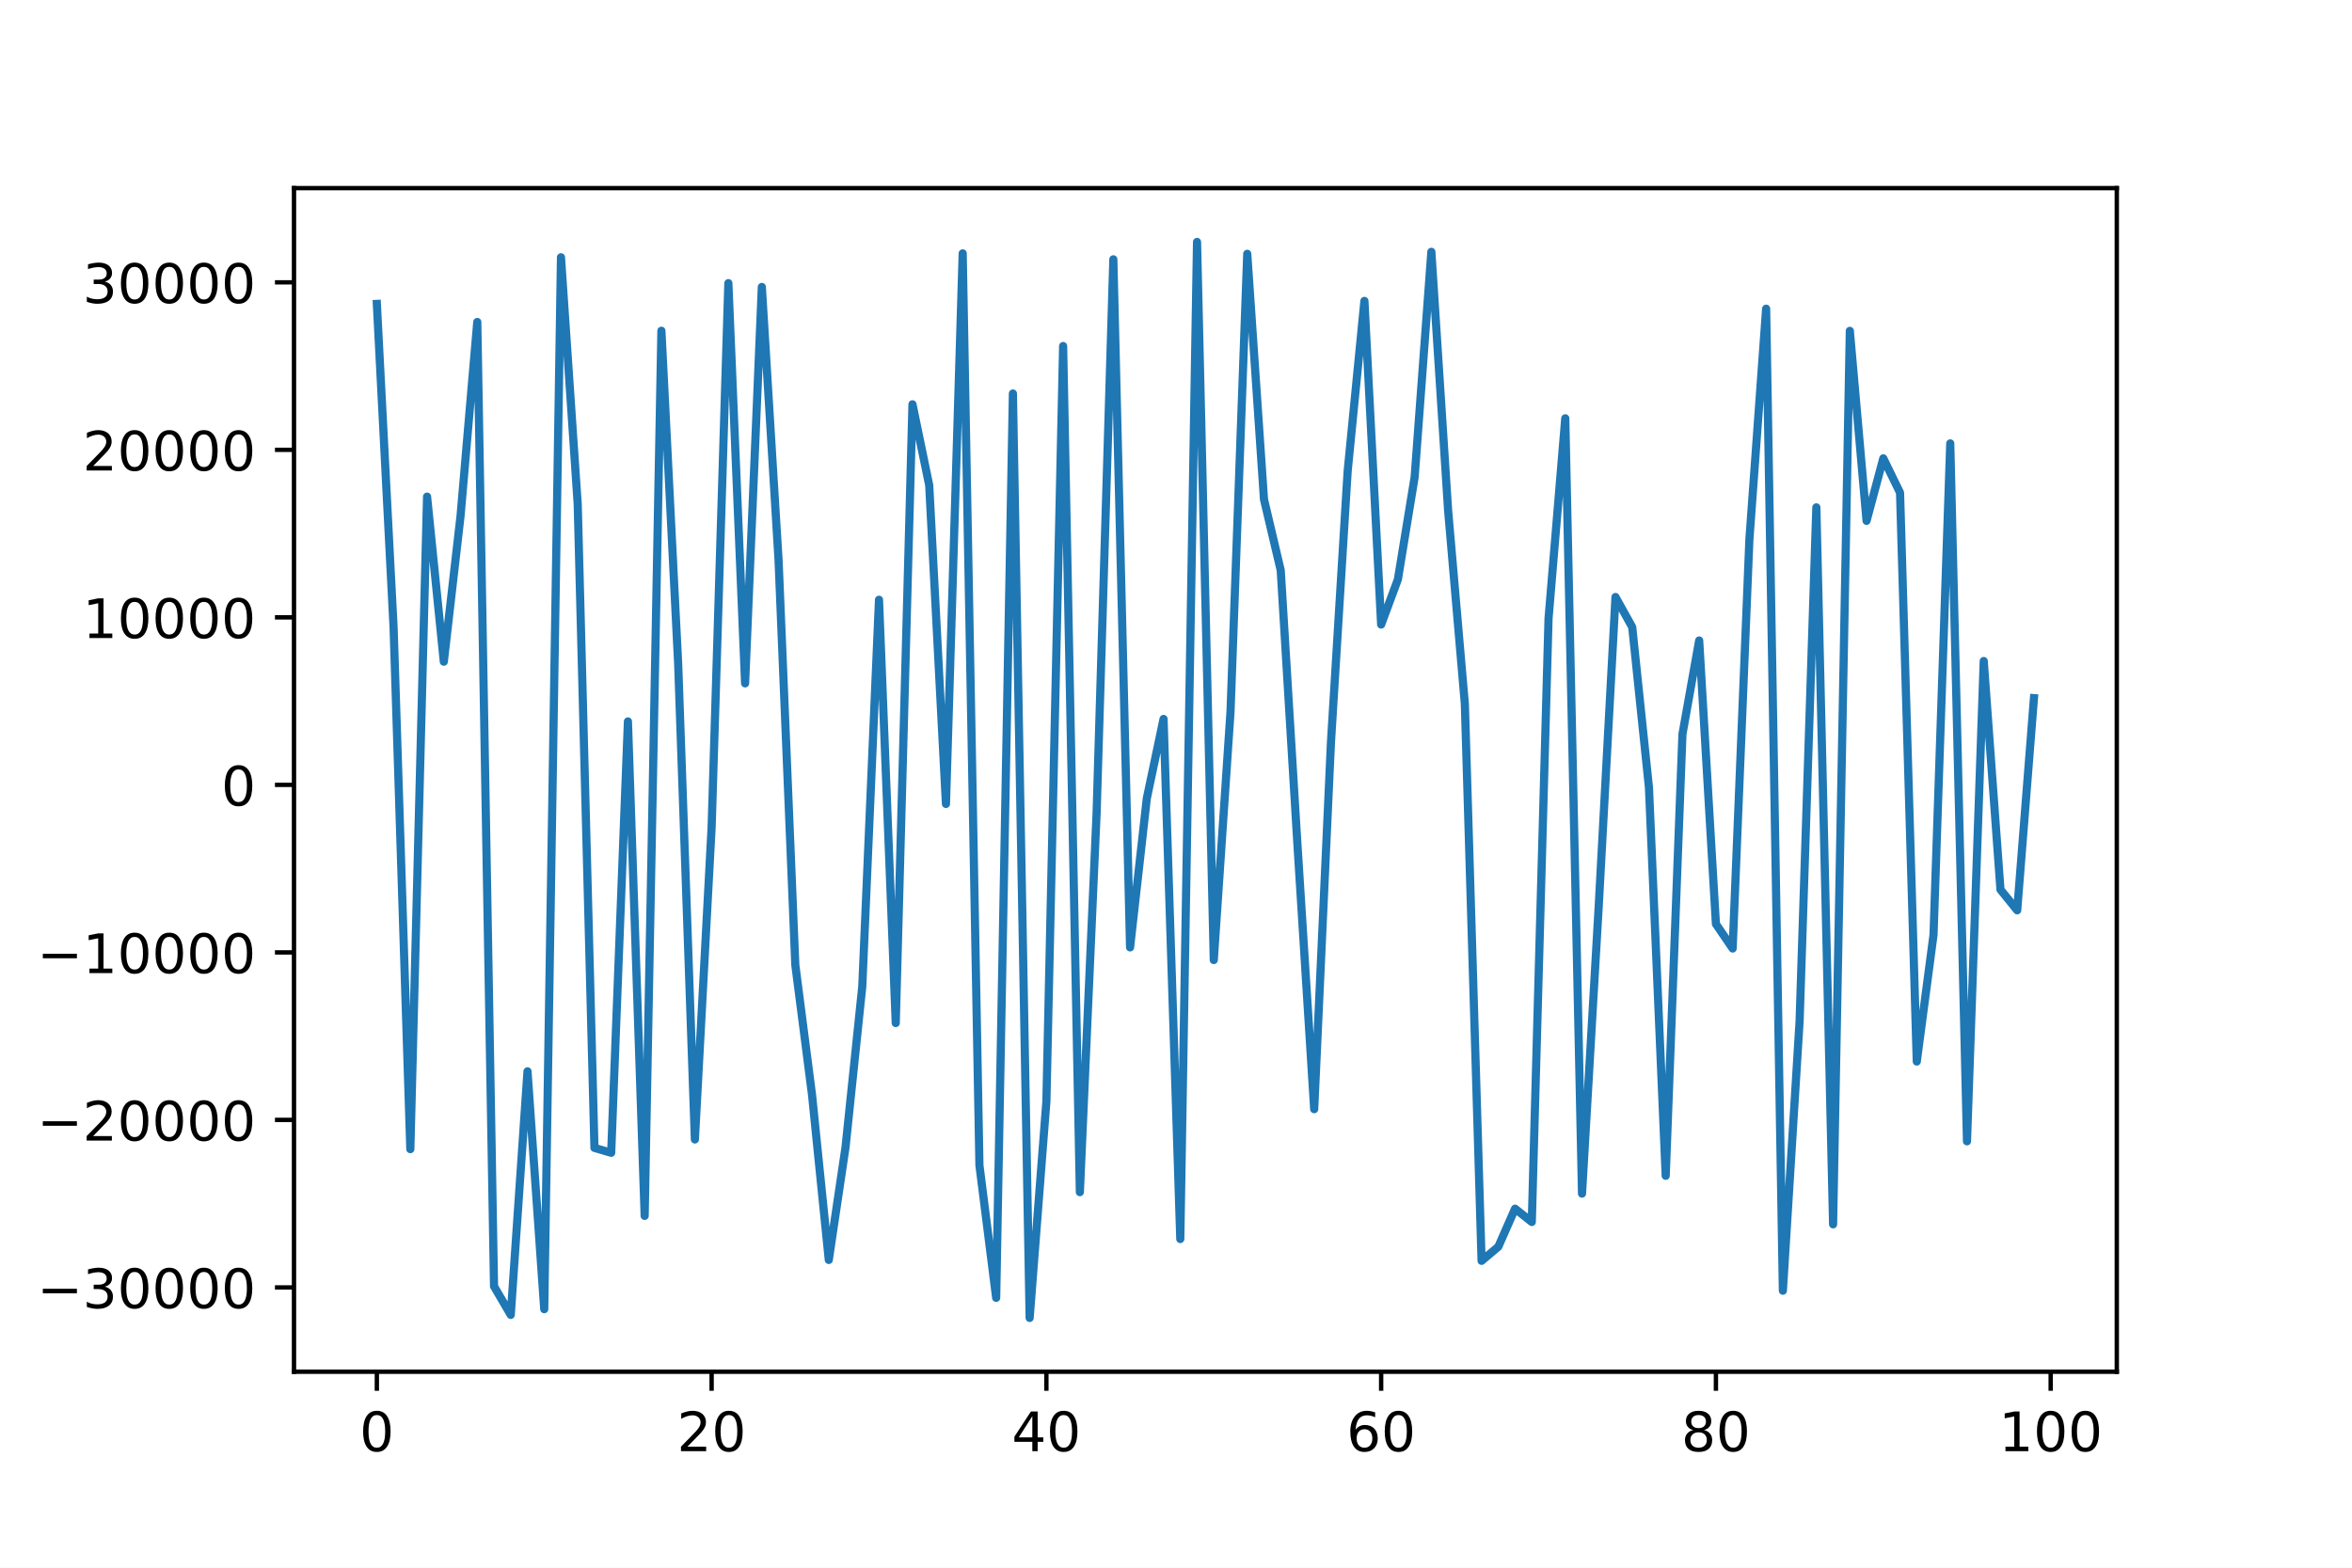
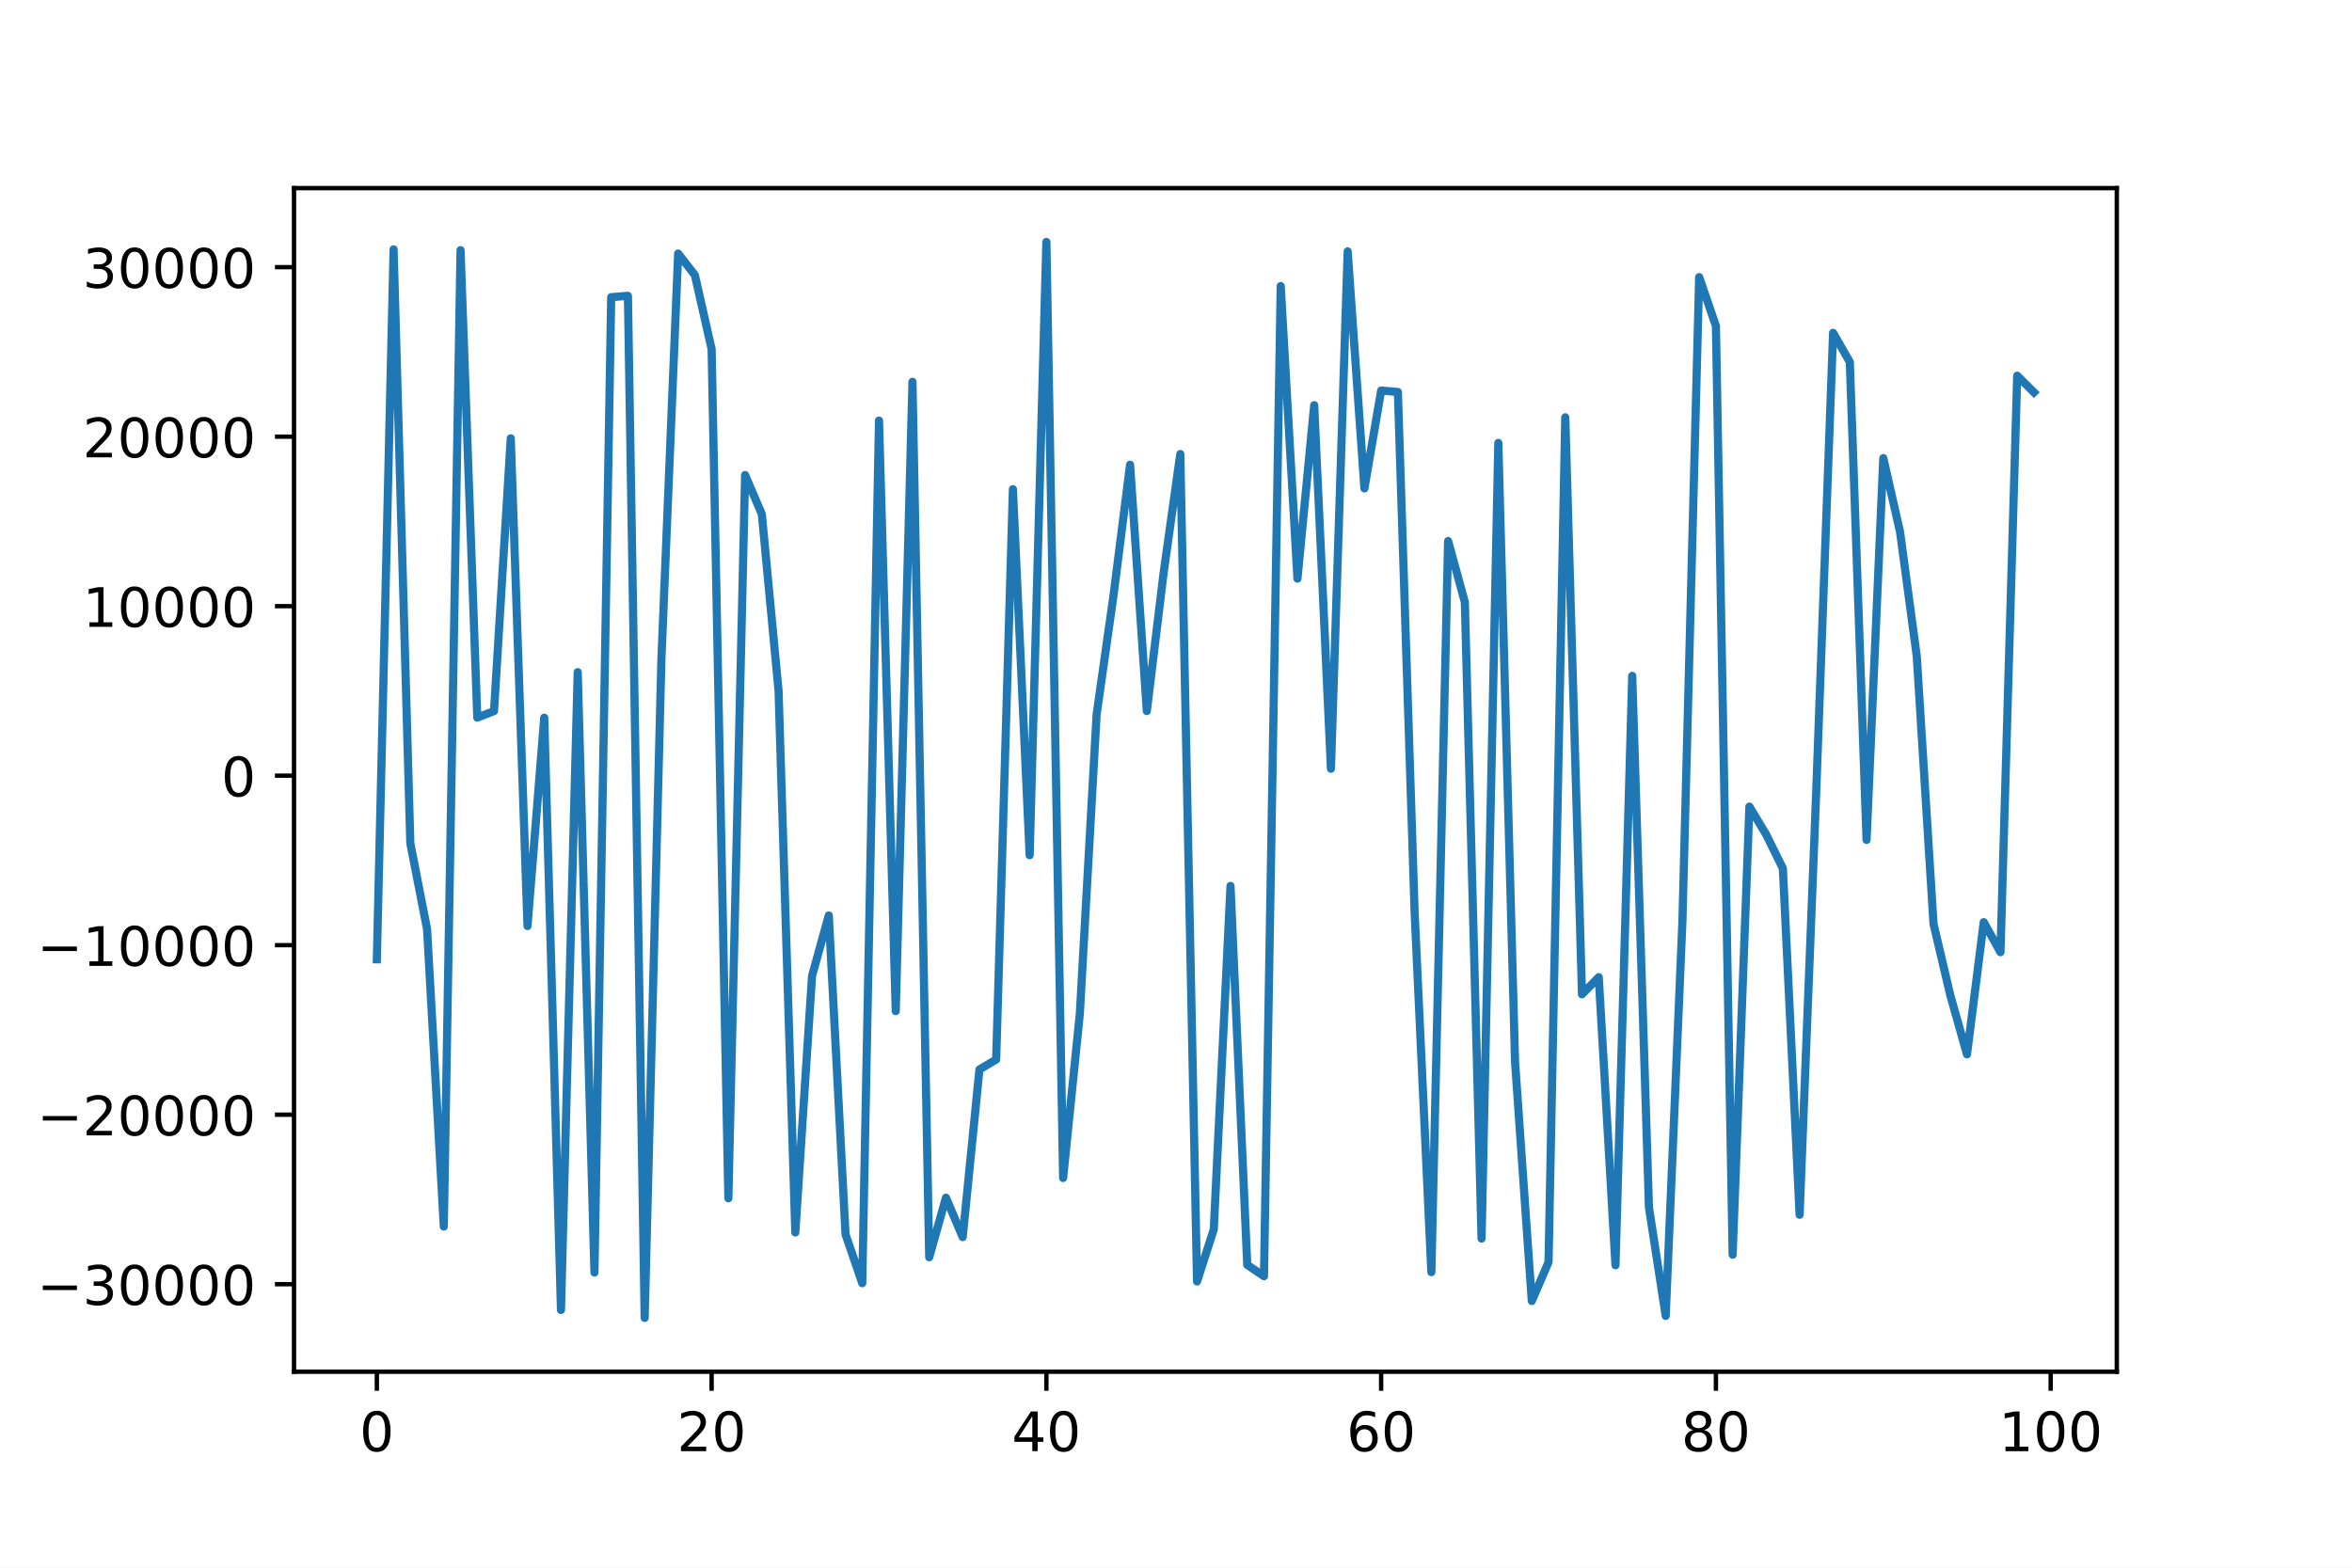
<svg xmlns="http://www.w3.org/2000/svg" xmlns:xlink="http://www.w3.org/1999/xlink" height="288pt" version="1.1" viewBox="0 0 432 288" width="432pt">
  <defs>
    <style type="text/css">
*{stroke-linecap:butt;stroke-linejoin:round;}
  </style>
  </defs>
  <g id="figure_1">
    <g id="patch_1">
      <path d="M 0 288  L 432 288  L 432 0  L 0 0  z " style="fill:#ffffff;" />
    </g>
    <g id="axes_1">
      <g id="patch_2">
        <path d="M 54 252  L 388.8 252  L 388.8 34.56  L 54 34.56  z " style="fill:#ffffff;" />
      </g>
      <g id="matplotlib.axis_1">
        <g id="xtick_1">
          <g id="line2d_1">
            <defs>
-               <path d="M 0 0  L 0 3.5  " id="m16c144e113" style="stroke:#000000;stroke-width:0.8;" />
-             </defs>
-             <g>
-               <use style="stroke:#000000;stroke-width:0.8;" x="69.218" xlink:href="#m16c144e113" y="252" />
+               <path d="M 0 0  L 0 3.5  " id="mb524217d9e" style="stroke:#000000;stroke-width:0.8;" />
+             </defs>
+             <g>
+               <use style="stroke:#000000;stroke-width:0.8;" x="69.218" xlink:href="#mb524217d9e" y="252" />
            </g>
          </g>
          <g id="text_1">
            <defs>
              <path d="M 31.781 66.406  Q 24.172 66.406 20.328 58.906  Q 16.5 51.422 16.5 36.375  Q 16.5 21.391 20.328 13.891  Q 24.172 6.391 31.781 6.391  Q 39.453 6.391 43.281 13.891  Q 47.125 21.391 47.125 36.375  Q 47.125 51.422 43.281 58.906  Q 39.453 66.406 31.781 66.406  z M 31.781 74.219  Q 44.047 74.219 50.516 64.516  Q 56.984 54.828 56.984 36.375  Q 56.984 17.969 50.516 8.266  Q 44.047 -1.422 31.781 -1.422  Q 19.531 -1.422 13.062 8.266  Q 6.594 17.969 6.594 36.375  Q 6.594 54.828 13.062 64.516  Q 19.531 74.219 31.781 74.219  z " id="DejaVuSans-30" />
            </defs>
            <g transform="translate(66.03693 266.5984)scale(0.1 -0.1)">
              <use xlink:href="#DejaVuSans-30" />
            </g>
          </g>
        </g>
        <g id="xtick_2">
          <g id="line2d_2">
            <g>
-               <use style="stroke:#000000;stroke-width:0.8;" x="130.706" xlink:href="#m16c144e113" y="252" />
+               <use style="stroke:#000000;stroke-width:0.8;" x="130.706" xlink:href="#mb524217d9e" y="252" />
            </g>
          </g>
          <g id="text_2">
            <defs>
              <path d="M 19.188 8.297  L 53.609 8.297  L 53.609 0  L 7.328 0  L 7.328 8.297  Q 12.938 14.109 22.625 23.891  Q 32.328 33.688 34.812 36.531  Q 39.547 41.844 41.422 45.531  Q 43.312 49.219 43.312 52.781  Q 43.312 58.594 39.234 62.25  Q 35.156 65.922 28.609 65.922  Q 23.969 65.922 18.812 64.312  Q 13.672 62.703 7.812 59.422  L 7.812 69.391  Q 13.766 71.781 18.938 73  Q 24.125 74.219 28.422 74.219  Q 39.75 74.219 46.484 68.547  Q 53.219 62.891 53.219 53.422  Q 53.219 48.922 51.531 44.891  Q 49.859 40.875 45.406 35.406  Q 44.188 33.984 37.641 27.219  Q 31.109 20.453 19.188 8.297  z " id="DejaVuSans-32" />
            </defs>
            <g transform="translate(124.3433 266.5984)scale(0.1 -0.1)">
              <use xlink:href="#DejaVuSans-32" />
              <use x="63.623" xlink:href="#DejaVuSans-30" />
            </g>
          </g>
        </g>
        <g id="xtick_3">
          <g id="line2d_3">
            <g>
-               <use style="stroke:#000000;stroke-width:0.8;" x="192.193" xlink:href="#m16c144e113" y="252" />
+               <use style="stroke:#000000;stroke-width:0.8;" x="192.193" xlink:href="#mb524217d9e" y="252" />
            </g>
          </g>
          <g id="text_3">
            <defs>
              <path d="M 37.797 64.312  L 12.891 25.391  L 37.797 25.391  z M 35.203 72.906  L 47.609 72.906  L 47.609 25.391  L 58.016 25.391  L 58.016 17.188  L 47.609 17.188  L 47.609 0  L 37.797 0  L 37.797 17.188  L 4.891 17.188  L 4.891 26.703  z " id="DejaVuSans-34" />
            </defs>
            <g transform="translate(185.8309 266.5984)scale(0.1 -0.1)">
              <use xlink:href="#DejaVuSans-34" />
              <use x="63.623" xlink:href="#DejaVuSans-30" />
            </g>
          </g>
        </g>
        <g id="xtick_4">
          <g id="line2d_4">
            <g>
-               <use style="stroke:#000000;stroke-width:0.8;" x="253.681" xlink:href="#m16c144e113" y="252" />
+               <use style="stroke:#000000;stroke-width:0.8;" x="253.681" xlink:href="#mb524217d9e" y="252" />
            </g>
          </g>
          <g id="text_4">
            <defs>
              <path d="M 33.016 40.375  Q 26.375 40.375 22.484 35.828  Q 18.609 31.297 18.609 23.391  Q 18.609 15.531 22.484 10.953  Q 26.375 6.391 33.016 6.391  Q 39.656 6.391 43.531 10.953  Q 47.406 15.531 47.406 23.391  Q 47.406 31.297 43.531 35.828  Q 39.656 40.375 33.016 40.375  z M 52.594 71.297  L 52.594 62.312  Q 48.875 64.062 45.094 64.984  Q 41.312 65.922 37.594 65.922  Q 27.828 65.922 22.672 59.328  Q 17.531 52.734 16.797 39.406  Q 19.672 43.656 24.016 45.922  Q 28.375 48.188 33.594 48.188  Q 44.578 48.188 50.953 41.516  Q 57.328 34.859 57.328 23.391  Q 57.328 12.156 50.688 5.359  Q 44.047 -1.422 33.016 -1.422  Q 20.359 -1.422 13.672 8.266  Q 6.984 17.969 6.984 36.375  Q 6.984 53.656 15.188 63.938  Q 23.391 74.219 37.203 74.219  Q 40.922 74.219 44.703 73.484  Q 48.484 72.75 52.594 71.297  z " id="DejaVuSans-36" />
            </defs>
            <g transform="translate(247.3185 266.5984)scale(0.1 -0.1)">
              <use xlink:href="#DejaVuSans-36" />
              <use x="63.623" xlink:href="#DejaVuSans-30" />
            </g>
          </g>
        </g>
        <g id="xtick_5">
          <g id="line2d_5">
            <g>
-               <use style="stroke:#000000;stroke-width:0.8;" x="315.169" xlink:href="#m16c144e113" y="252" />
+               <use style="stroke:#000000;stroke-width:0.8;" x="315.169" xlink:href="#mb524217d9e" y="252" />
            </g>
          </g>
          <g id="text_5">
            <defs>
              <path d="M 31.781 34.625  Q 24.75 34.625 20.719 30.859  Q 16.703 27.094 16.703 20.516  Q 16.703 13.922 20.719 10.156  Q 24.75 6.391 31.781 6.391  Q 38.812 6.391 42.859 10.172  Q 46.922 13.969 46.922 20.516  Q 46.922 27.094 42.891 30.859  Q 38.875 34.625 31.781 34.625  z M 21.922 38.812  Q 15.578 40.375 12.031 44.719  Q 8.5 49.078 8.5 55.328  Q 8.5 64.062 14.719 69.141  Q 20.953 74.219 31.781 74.219  Q 42.672 74.219 48.875 69.141  Q 55.078 64.062 55.078 55.328  Q 55.078 49.078 51.531 44.719  Q 48 40.375 41.703 38.812  Q 48.828 37.156 52.797 32.312  Q 56.781 27.484 56.781 20.516  Q 56.781 9.906 50.312 4.234  Q 43.844 -1.422 31.781 -1.422  Q 19.734 -1.422 13.25 4.234  Q 6.781 9.906 6.781 20.516  Q 6.781 27.484 10.781 32.312  Q 14.797 37.156 21.922 38.812  z M 18.312 54.391  Q 18.312 48.734 21.844 45.562  Q 25.391 42.391 31.781 42.391  Q 38.141 42.391 41.719 45.562  Q 45.312 48.734 45.312 54.391  Q 45.312 60.062 41.719 63.234  Q 38.141 66.406 31.781 66.406  Q 25.391 66.406 21.844 63.234  Q 18.312 60.062 18.312 54.391  z " id="DejaVuSans-38" />
            </defs>
            <g transform="translate(308.8061 266.5984)scale(0.1 -0.1)">
              <use xlink:href="#DejaVuSans-38" />
              <use x="63.623" xlink:href="#DejaVuSans-30" />
            </g>
          </g>
        </g>
        <g id="xtick_6">
          <g id="line2d_6">
            <g>
-               <use style="stroke:#000000;stroke-width:0.8;" x="376.656" xlink:href="#m16c144e113" y="252" />
+               <use style="stroke:#000000;stroke-width:0.8;" x="376.656" xlink:href="#mb524217d9e" y="252" />
            </g>
          </g>
          <g id="text_6">
            <defs>
              <path d="M 12.406 8.297  L 28.516 8.297  L 28.516 63.922  L 10.984 60.406  L 10.984 69.391  L 28.422 72.906  L 38.281 72.906  L 38.281 8.297  L 54.391 8.297  L 54.391 0  L 12.406 0  z " id="DejaVuSans-31" />
            </defs>
            <g transform="translate(367.1124 266.5984)scale(0.1 -0.1)">
              <use xlink:href="#DejaVuSans-31" />
              <use x="63.623" xlink:href="#DejaVuSans-30" />
              <use x="127.246" xlink:href="#DejaVuSans-30" />
            </g>
          </g>
        </g>
      </g>
      <g id="matplotlib.axis_2">
        <g id="ytick_1">
          <g id="line2d_7">
            <defs>
-               <path d="M 0 0  L -3.5 0  " id="m327f9eb4b5" style="stroke:#000000;stroke-width:0.8;" />
-             </defs>
-             <g>
-               <use style="stroke:#000000;stroke-width:0.8;" x="54" xlink:href="#m327f9eb4b5" y="236.512" />
+               <path d="M 0 0  L -3.5 0  " id="m5351ba3972" style="stroke:#000000;stroke-width:0.8;" />
+             </defs>
+             <g>
+               <use style="stroke:#000000;stroke-width:0.8;" x="54" xlink:href="#m5351ba3972" y="235.917" />
            </g>
          </g>
          <g id="text_7">
            <defs>
              <path d="M 10.594 35.5  L 73.188 35.5  L 73.188 27.203  L 10.594 27.203  z " id="DejaVuSans-2212" />
              <path d="M 40.578 39.312  Q 47.656 37.797 51.625 33  Q 55.609 28.219 55.609 21.188  Q 55.609 10.406 48.188 4.484  Q 40.766 -1.422 27.094 -1.422  Q 22.516 -1.422 17.656 -0.516  Q 12.797 0.391 7.625 2.203  L 7.625 11.719  Q 11.719 9.328 16.594 8.109  Q 21.484 6.891 26.812 6.891  Q 36.078 6.891 40.938 10.547  Q 45.797 14.203 45.797 21.188  Q 45.797 27.641 41.281 31.266  Q 36.766 34.906 28.719 34.906  L 20.219 34.906  L 20.219 43.016  L 29.109 43.016  Q 36.375 43.016 40.234 45.922  Q 44.094 48.828 44.094 54.297  Q 44.094 59.906 40.109 62.906  Q 36.141 65.922 28.719 65.922  Q 24.656 65.922 20.016 65.031  Q 15.375 64.156 9.812 62.312  L 9.812 71.094  Q 15.438 72.656 20.344 73.438  Q 25.25 74.219 29.594 74.219  Q 40.828 74.219 47.359 69.109  Q 53.906 64.016 53.906 55.328  Q 53.906 49.266 50.438 45.094  Q 46.969 40.922 40.578 39.312  z " id="DejaVuSans-33" />
            </defs>
-             <g transform="translate(6.807812 240.3116)scale(0.1 -0.1)">
+             <g transform="translate(6.807812 239.7157)scale(0.1 -0.1)">
              <use xlink:href="#DejaVuSans-2212" />
              <use x="83.789" xlink:href="#DejaVuSans-33" />
              <use x="147.412" xlink:href="#DejaVuSans-30" />
              <use x="211.035" xlink:href="#DejaVuSans-30" />
              <use x="274.658" xlink:href="#DejaVuSans-30" />
              <use x="338.281" xlink:href="#DejaVuSans-30" />
            </g>
          </g>
        </g>
        <g id="ytick_2">
          <g id="line2d_8">
            <g>
-               <use style="stroke:#000000;stroke-width:0.8;" x="54" xlink:href="#m327f9eb4b5" y="205.738" />
+               <use style="stroke:#000000;stroke-width:0.8;" x="54" xlink:href="#m5351ba3972" y="204.777" />
            </g>
          </g>
          <g id="text_8">
-             <g transform="translate(6.807812 209.5373)scale(0.1 -0.1)">
+             <g transform="translate(6.807812 208.5764)scale(0.1 -0.1)">
              <use xlink:href="#DejaVuSans-2212" />
              <use x="83.789" xlink:href="#DejaVuSans-32" />
              <use x="147.412" xlink:href="#DejaVuSans-30" />
              <use x="211.035" xlink:href="#DejaVuSans-30" />
              <use x="274.658" xlink:href="#DejaVuSans-30" />
              <use x="338.281" xlink:href="#DejaVuSans-30" />
            </g>
          </g>
        </g>
        <g id="ytick_3">
          <g id="line2d_9">
            <g>
-               <use style="stroke:#000000;stroke-width:0.8;" x="54" xlink:href="#m327f9eb4b5" y="174.964" />
+               <use style="stroke:#000000;stroke-width:0.8;" x="54" xlink:href="#m5351ba3972" y="173.638" />
            </g>
          </g>
          <g id="text_9">
-             <g transform="translate(6.807812 178.7629)scale(0.1 -0.1)">
+             <g transform="translate(6.807812 177.437)scale(0.1 -0.1)">
              <use xlink:href="#DejaVuSans-2212" />
              <use x="83.789" xlink:href="#DejaVuSans-31" />
              <use x="147.412" xlink:href="#DejaVuSans-30" />
              <use x="211.035" xlink:href="#DejaVuSans-30" />
              <use x="274.658" xlink:href="#DejaVuSans-30" />
              <use x="338.281" xlink:href="#DejaVuSans-30" />
            </g>
          </g>
        </g>
        <g id="ytick_4">
          <g id="line2d_10">
            <g>
-               <use style="stroke:#000000;stroke-width:0.8;" x="54" xlink:href="#m327f9eb4b5" y="144.189" />
+               <use style="stroke:#000000;stroke-width:0.8;" x="54" xlink:href="#m5351ba3972" y="142.498" />
            </g>
          </g>
          <g id="text_10">
-             <g transform="translate(40.6375 147.9886)scale(0.1 -0.1)">
+             <g transform="translate(40.6375 146.2976)scale(0.1 -0.1)">
              <use xlink:href="#DejaVuSans-30" />
            </g>
          </g>
        </g>
        <g id="ytick_5">
          <g id="line2d_11">
            <g>
-               <use style="stroke:#000000;stroke-width:0.8;" x="54" xlink:href="#m327f9eb4b5" y="113.415" />
+               <use style="stroke:#000000;stroke-width:0.8;" x="54" xlink:href="#m5351ba3972" y="111.359" />
            </g>
          </g>
          <g id="text_11">
-             <g transform="translate(15.1875 117.2143)scale(0.1 -0.1)">
+             <g transform="translate(15.1875 115.1582)scale(0.1 -0.1)">
              <use xlink:href="#DejaVuSans-31" />
              <use x="63.623" xlink:href="#DejaVuSans-30" />
              <use x="127.246" xlink:href="#DejaVuSans-30" />
              <use x="190.869" xlink:href="#DejaVuSans-30" />
              <use x="254.492" xlink:href="#DejaVuSans-30" />
            </g>
          </g>
        </g>
        <g id="ytick_6">
          <g id="line2d_12">
            <g>
-               <use style="stroke:#000000;stroke-width:0.8;" x="54" xlink:href="#m327f9eb4b5" y="82.641" />
+               <use style="stroke:#000000;stroke-width:0.8;" x="54" xlink:href="#m5351ba3972" y="80.22" />
            </g>
          </g>
          <g id="text_12">
-             <g transform="translate(15.1875 86.43995)scale(0.1 -0.1)">
+             <g transform="translate(15.1875 84.01888)scale(0.1 -0.1)">
              <use xlink:href="#DejaVuSans-32" />
              <use x="63.623" xlink:href="#DejaVuSans-30" />
              <use x="127.246" xlink:href="#DejaVuSans-30" />
              <use x="190.869" xlink:href="#DejaVuSans-30" />
              <use x="254.492" xlink:href="#DejaVuSans-30" />
            </g>
          </g>
        </g>
        <g id="ytick_7">
          <g id="line2d_13">
            <g>
-               <use style="stroke:#000000;stroke-width:0.8;" x="54" xlink:href="#m327f9eb4b5" y="51.866" />
+               <use style="stroke:#000000;stroke-width:0.8;" x="54" xlink:href="#m5351ba3972" y="49.08" />
            </g>
          </g>
          <g id="text_13">
-             <g transform="translate(15.1875 55.66562)scale(0.1 -0.1)">
+             <g transform="translate(15.1875 52.87951)scale(0.1 -0.1)">
              <use xlink:href="#DejaVuSans-33" />
              <use x="63.623" xlink:href="#DejaVuSans-30" />
              <use x="127.246" xlink:href="#DejaVuSans-30" />
              <use x="190.869" xlink:href="#DejaVuSans-30" />
              <use x="254.492" xlink:href="#DejaVuSans-30" />
            </g>
          </g>
        </g>
      </g>
      <g id="line2d_14">
-         <path clip-path="url(#p1bf0494e91)" d="M 69.218 55.83  L 72.293 115.302  L 75.367 211.111  L 78.441 91.23  L 81.516 121.561  L 84.59 94.781  L 87.664 59.148  L 90.739 236.309  L 93.813 241.562  L 96.888 196.81  L 99.962 240.51  L 103.036 47.266  L 106.111 92.618  L 109.185 210.877  L 112.26 211.779  L 115.334 132.532  L 118.408 223.372  L 121.483 60.763  L 124.557 121.832  L 127.631 209.332  L 130.706 151.966  L 133.78 52.014  L 136.855 125.54  L 139.929 52.716  L 143.003 102.936  L 146.078 177.266  L 149.152 201.159  L 152.226 231.465  L 155.301 210.757  L 158.375 181.257  L 161.45 110.181  L 164.524 187.944  L 167.598 74.273  L 170.673 89.146  L 173.747 147.691  L 176.821 46.549  L 179.896 214.081  L 182.97 238.427  L 186.045 72.288  L 189.119 242.116  L 192.193 202.359  L 195.268 63.57  L 198.342 219.008  L 201.417 149.369  L 204.491 47.638  L 207.565 174.044  L 210.64 146.661  L 213.714 132.077  L 216.788 227.622  L 219.863 44.444  L 222.937 176.367  L 226.012 130.753  L 229.086 46.629  L 232.16 91.735  L 235.235 104.771  L 238.309 155.213  L 241.383 203.765  L 244.458 136.425  L 247.532 86.515  L 250.607 55.279  L 253.681 114.735  L 256.755 106.445  L 259.83 87.663  L 262.904 46.262  L 265.979 93.759  L 269.053 129.298  L 272.127 231.628  L 275.202 229.034  L 278.276 222.045  L 281.35 224.489  L 284.425 113.634  L 287.499 76.846  L 290.574 219.279  L 293.648 166.375  L 296.722 109.676  L 299.797 115.206  L 302.871 144.682  L 305.945 216.007  L 309.02 134.886  L 312.094 117.662  L 315.169 169.741  L 318.243 174.25  L 321.317 99.123  L 324.392 56.71  L 327.466 237.116  L 330.54 187.569  L 333.615 93.209  L 336.689 224.92  L 339.764 60.782  L 342.838 95.686  L 345.912 84.201  L 348.987 90.513  L 352.061 195.013  L 355.136 171.751  L 358.21 81.456  L 361.284 209.671  L 364.359 121.435  L 367.433 163.429  L 370.507 167.236  L 373.582 128.254  " style="fill:none;stroke:#1f77b4;stroke-linecap:square;stroke-width:1.5;" />
+         <path clip-path="url(#pf4fdd17d18)" d="M 69.218 176.235  L 72.293 45.811  L 75.367 154.923  L 78.441 170.689  L 81.516 225.326  L 84.59 45.957  L 87.664 131.833  L 90.739 130.628  L 93.813 80.528  L 96.888 170.119  L 99.962 131.846  L 103.036 240.656  L 106.111 123.482  L 109.185 233.771  L 112.26 54.595  L 115.334 54.346  L 118.408 242.116  L 121.483 121.137  L 124.557 46.583  L 127.631 50.541  L 130.706 64.133  L 133.78 220.138  L 136.855 87.27  L 139.929 94.457  L 143.003 126.929  L 146.078 226.413  L 149.152 179.286  L 152.226 168.179  L 155.301 226.768  L 158.375 235.736  L 161.45 77.261  L 164.524 185.754  L 167.598 70.137  L 170.673 230.962  L 173.747 220.026  L 176.821 227.269  L 179.896 196.472  L 182.97 194.648  L 186.045 89.864  L 189.119 157.106  L 192.193 44.444  L 195.268 216.405  L 198.342 186.162  L 201.417 131.282  L 204.491 109.621  L 207.565 85.373  L 210.64 130.625  L 213.714 105.334  L 216.788 83.408  L 219.863 235.418  L 222.937 225.855  L 226.012 162.755  L 229.086 232.376  L 232.16 234.453  L 235.235 52.555  L 238.309 106.299  L 241.383 74.431  L 244.458 141.225  L 247.532 46.175  L 250.607 89.72  L 253.681 71.744  L 256.755 72.011  L 259.83 167.615  L 262.904 233.699  L 265.979 99.395  L 269.053 110.599  L 272.127 227.54  L 275.202 81.369  L 278.276 195.087  L 281.35 239.009  L 284.425 231.859  L 287.499 76.667  L 290.574 182.662  L 293.648 179.514  L 296.722 232.438  L 299.797 124.164  L 302.871 221.838  L 305.945 241.743  L 309.02 169.151  L 312.094 50.911  L 315.169 59.889  L 318.243 230.501  L 321.317 148.184  L 324.392 153.301  L 327.466 159.535  L 330.54 223.165  L 333.615 144.793  L 336.689 61.147  L 339.764 66.503  L 342.838 154.3  L 345.912 84.159  L 348.987 97.714  L 352.061 120.554  L 355.136 169.72  L 358.21 182.805  L 361.284 193.692  L 364.359 169.409  L 367.433 174.927  L 370.507 69.019  L 373.582 72.074  " style="fill:none;stroke:#1f77b4;stroke-linecap:square;stroke-width:1.5;" />
      </g>
      <g id="patch_3">
        <path d="M 54 252  L 54 34.56  " style="fill:none;stroke:#000000;stroke-linecap:square;stroke-linejoin:miter;stroke-width:0.8;" />
      </g>
      <g id="patch_4">
        <path d="M 388.8 252  L 388.8 34.56  " style="fill:none;stroke:#000000;stroke-linecap:square;stroke-linejoin:miter;stroke-width:0.8;" />
      </g>
      <g id="patch_5">
        <path d="M 54 252  L 388.8 252  " style="fill:none;stroke:#000000;stroke-linecap:square;stroke-linejoin:miter;stroke-width:0.8;" />
      </g>
      <g id="patch_6">
        <path d="M 54 34.56  L 388.8 34.56  " style="fill:none;stroke:#000000;stroke-linecap:square;stroke-linejoin:miter;stroke-width:0.8;" />
      </g>
    </g>
  </g>
  <defs>
-     <clipPath id="p1bf0494e91">
+     <clipPath id="pf4fdd17d18">
      <rect height="217.44" width="334.8" x="54" y="34.56" />
    </clipPath>
  </defs>
</svg>
